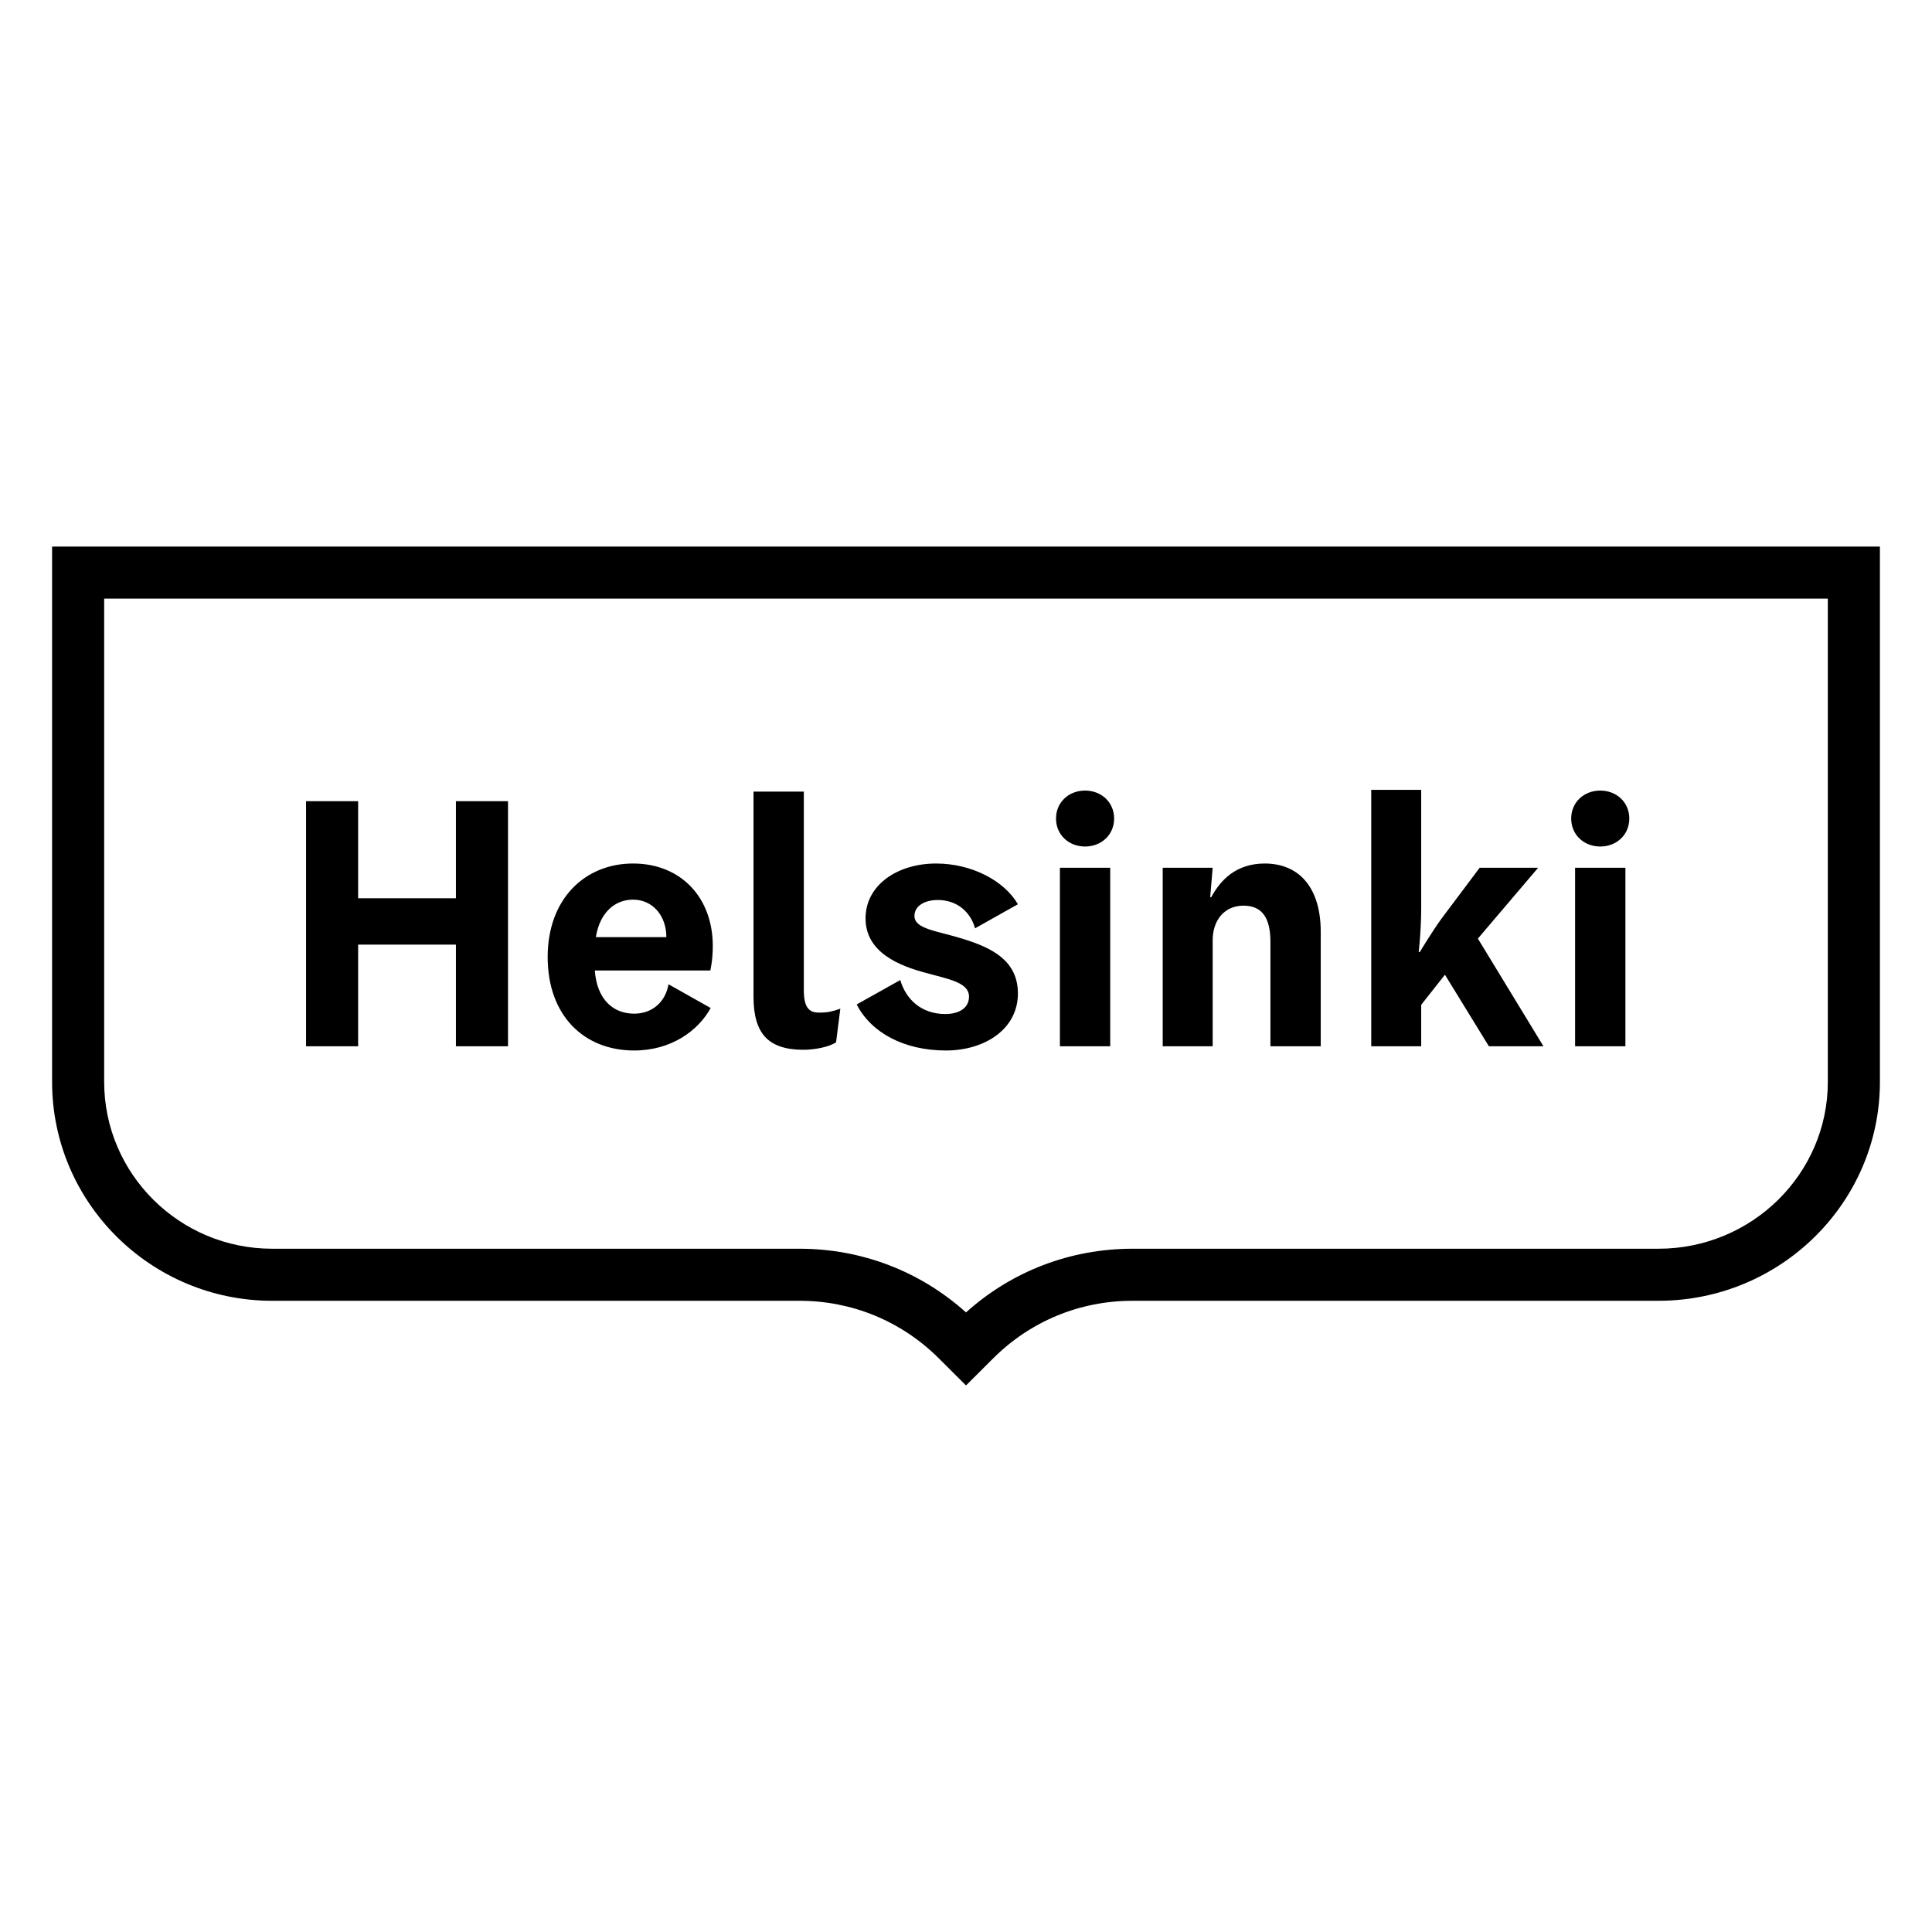
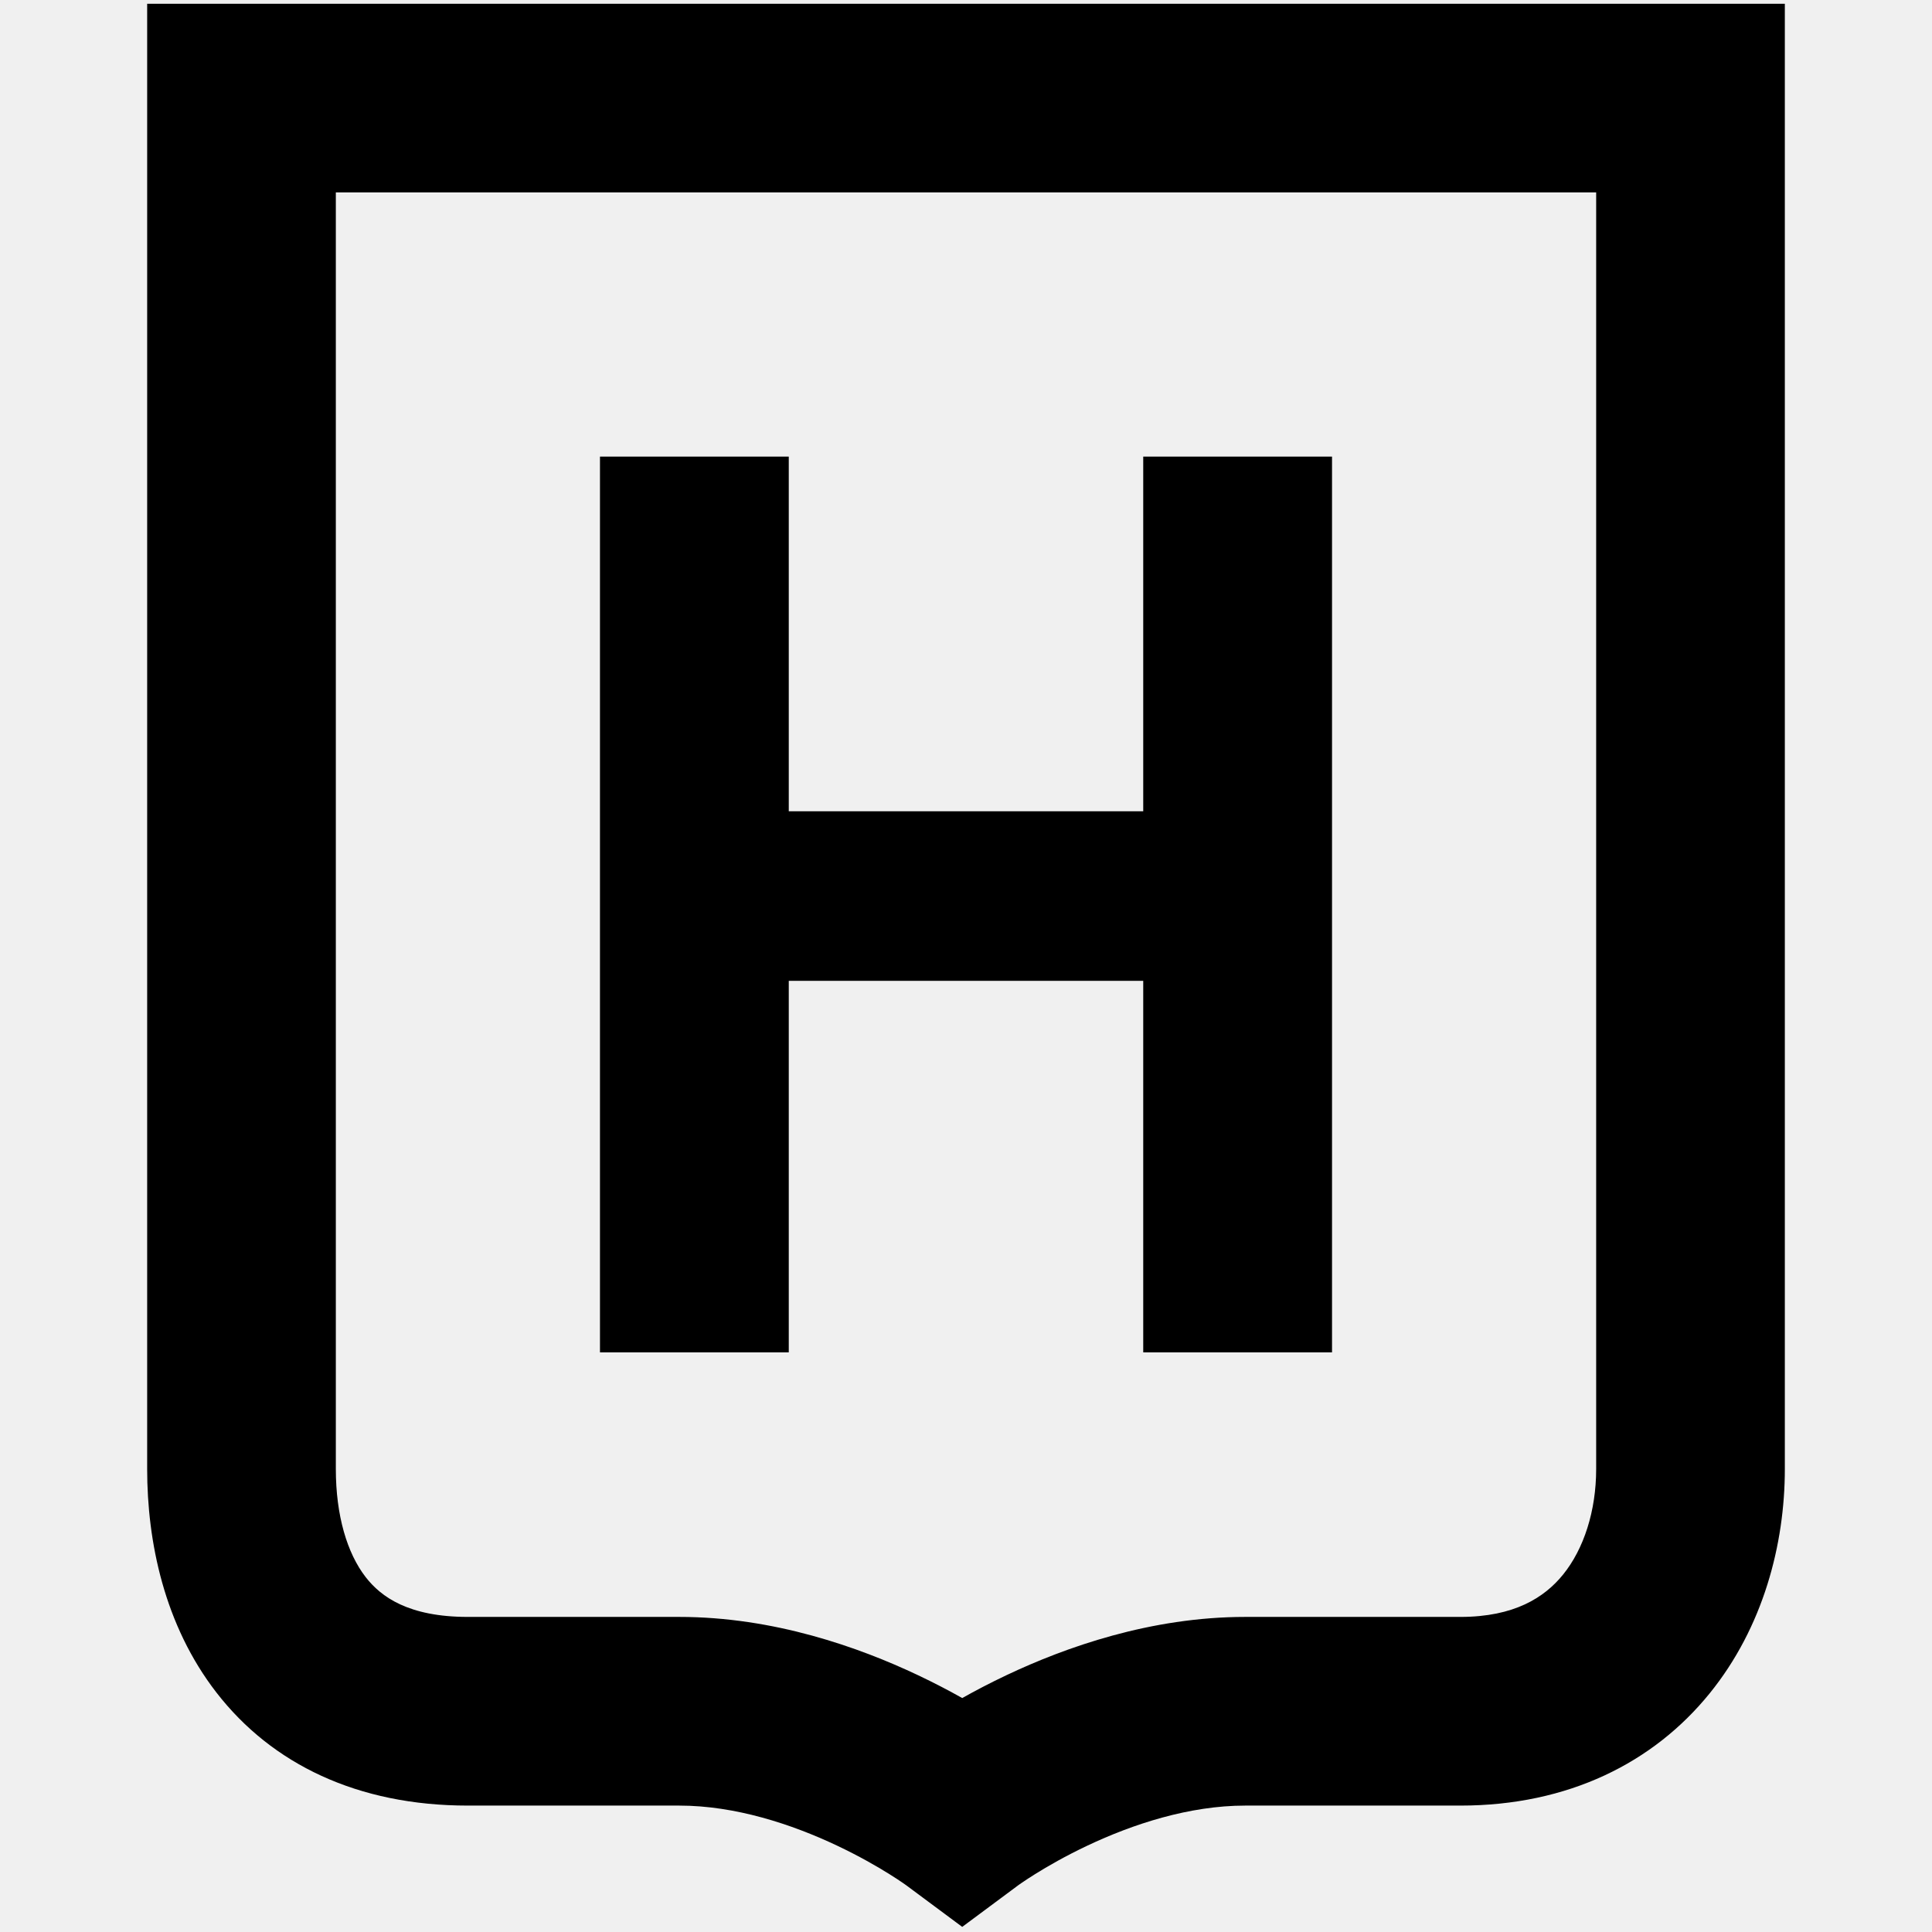
- <svg xmlns="http://www.w3.org/2000/svg" width="512" height="512">
-   <style>.r{fill:#fff}.l{fill:#000}@media (prefers-color-scheme:dark){.r{fill:#000}.l{fill:#fff}}</style>
-   <path d="M0 0h512v512H0z" class="r" />
-   <g class="l">
-     <path d="M263.257 359.925c9.847-9.805 22.942-15.205 36.867-15.205h139.39c32.356 0 58.683-26.023 58.683-58.008v-141.87H13.803v141.87c0 31.985 26.163 58.008 58.322 58.008h139.751c13.925 0 27.017 5.4 36.863 15.203l7.261 7.235 7.257-7.233Zm221.135-201.29v128.077c0 24.38-20.133 44.214-44.878 44.214h-139.39c-16.457 0-31.992 5.966-44.124 16.875-12.13-10.907-27.669-16.875-44.124-16.875H72.126c-24.549 0-44.52-19.834-44.52-44.214V158.635h456.786Z" />
-     <path d="M120.825 277.266h13.803v-64.94h-13.803v25.713H94.91v-25.714H81.107v64.941H94.91v-26.935h25.915v26.935Zm67.414-20.084h-30.612c.565 7.699 4.882 11.45 10.424 11.45 4.975 0 8.358-3.285 9.107-7.79l11.175 6.289c-3.287 6.007-10.423 11.261-20.282 11.261-13.24 0-22.913-9.196-22.913-24.775 0-15.391 9.86-24.776 22.63-24.776 12.679 0 21.129 9.01 21.129 21.867 0 3.847-.658 6.474-.658 6.474Zm-20.47-18.768c-4.882 0-8.828 3.472-9.86 9.947h18.685c0-5.723-3.662-9.947-8.826-9.947Zm45.253-28.625h-13.334v54.43c0 4.882 1.048 8.435 3.147 10.653 2.097 2.223 5.43 3.331 10 3.331 1.564 0 3.16-.17 4.79-.515 1.625-.345 2.94-.828 3.941-1.455l1.129-8.916c-1.066.377-1.99.643-2.771.798-.783.158-1.705.235-2.77.235-1.753 0-2.487-.436-3.147-1.313-.656-.876-.985-2.44-.985-4.694V209.79Zm43.776 54.34c0-3.756-5.26-4.6-11.361-6.288-7.137-1.878-16.057-5.445-16.057-14.454 0-8.914 8.544-14.546 18.685-14.546 9.39 0 18.03 4.504 21.691 10.793l-11.363 6.382c-1.126-4.224-4.693-7.508-9.859-7.508-3.38 0-6.197 1.5-6.197 4.223 0 3.565 6.197 3.942 13.24 6.194 7.42 2.345 14.18 5.725 14.18 14.357 0 9.48-8.828 15.11-19.063 15.11-11.079 0-19.813-4.69-23.664-12.2l11.552-6.474c1.502 5.16 5.633 9.01 11.925 9.01 3.662 0 6.29-1.597 6.29-4.6Zm24.09 13.137h13.333v-47.297h-13.334v47.297Zm14.367-60.344c0 4.317-3.382 7.415-7.702 7.415-4.319 0-7.699-3.098-7.699-7.415s3.38-7.413 7.7-7.413c4.319 0 7.7 3.096 7.7 7.413Zm54.753 30.031c0-11.732-5.728-18.112-14.836-18.112-7.793 0-11.832 4.599-14.178 8.916h-.282l.657-7.788H308.13v47.297h13.24v-28.06c0-5.442 3.192-9.197 8.17-9.197 4.974 0 7.134 3.286 7.134 9.571v27.686h13.334v-30.313Zm41.646 1.783 17.374 28.53h-14.463l-11.641-18.956-6.29 7.977v10.979h-13.241v-67.945h13.24v31.345c0 5.819-.66 11.637-.66 11.637h.283s3.097-5.161 5.728-8.821l10.141-13.513h15.494l-15.965 18.767Zm25.761 28.53h13.334v-47.297h-13.334v47.297Zm14.367-60.344c0 4.317-3.381 7.415-7.7 7.415-4.319 0-7.7-3.098-7.7-7.415s3.381-7.413 7.7-7.413c4.319 0 7.7 3.096 7.7 7.413Z" />
+ <svg xmlns="http://www.w3.org/2000/svg" viewBox="0 0 512 512">
+   <style>@media (prefers-color-scheme: light) { .hds-favicon { fill: #000 } } @media (prefers-color-scheme: dark) { .hds-favicon { fill: #fff } }</style>
+   <g class="hds-favicon" fill="#000">
+     <path clip-rule="evenodd" d="m39 1h434v388.3c0 19.97-5.728 41.971-19.965 59.51-14.848 18.292-37.369 29.69-66.035 29.69h-57c-14.886 0-29.827 4.935-41.816 10.602-5.838 2.76-10.607 5.518-13.856 7.545-1.616 1.008-2.832 1.822-3.593 2.344-.208.143-.382.264-.519.36-.113.08-.201.142-.265.188-.047.034-.081.058-.1.072-.002.002-.002.002-.004.003-.006.004-.011.008-.013.009l-14.834 11.02-14.834-11.02c-.002-.001-.007-.005-.013-.009-.002-.001-.002-.001-.004-.003-.019-.014-.053-.038-.1-.072-.141-.101-.405-.288-.784-.548-.761-.522-1.977-1.336-3.593-2.344-3.249-2.027-8.018-4.785-13.856-7.545-11.989-5.667-26.93-10.602-41.816-10.602h-56c-29.27 0-51.97-11.014-66.64-29.955-13.864-17.9-18.36-40.025-18.36-59.245zm50 50v338.3c0 12.344 3.004 22.32 7.89 28.628 4.08 5.268 11.379 10.572 27.11 10.572h56c25.114 0 47.673 8.065 63.184 15.398 4.412 2.085 8.378 4.171 11.816 6.103 3.438-1.932 7.404-4.018 11.816-6.103 15.511-7.333 38.07-15.398 63.184-15.398h57c14.334 0 22.313-5.163 27.215-11.202 5.513-6.792 8.785-16.89 8.785-27.998v-338.3z" fill-rule="evenodd" />
+     <path d="m302.968 358.39h50.032v-237.388h-50.032v93.995h-93.936v-93.995h-50.032v237.388h50.032v-98.459h93.936z" />
  </g>
</svg>
